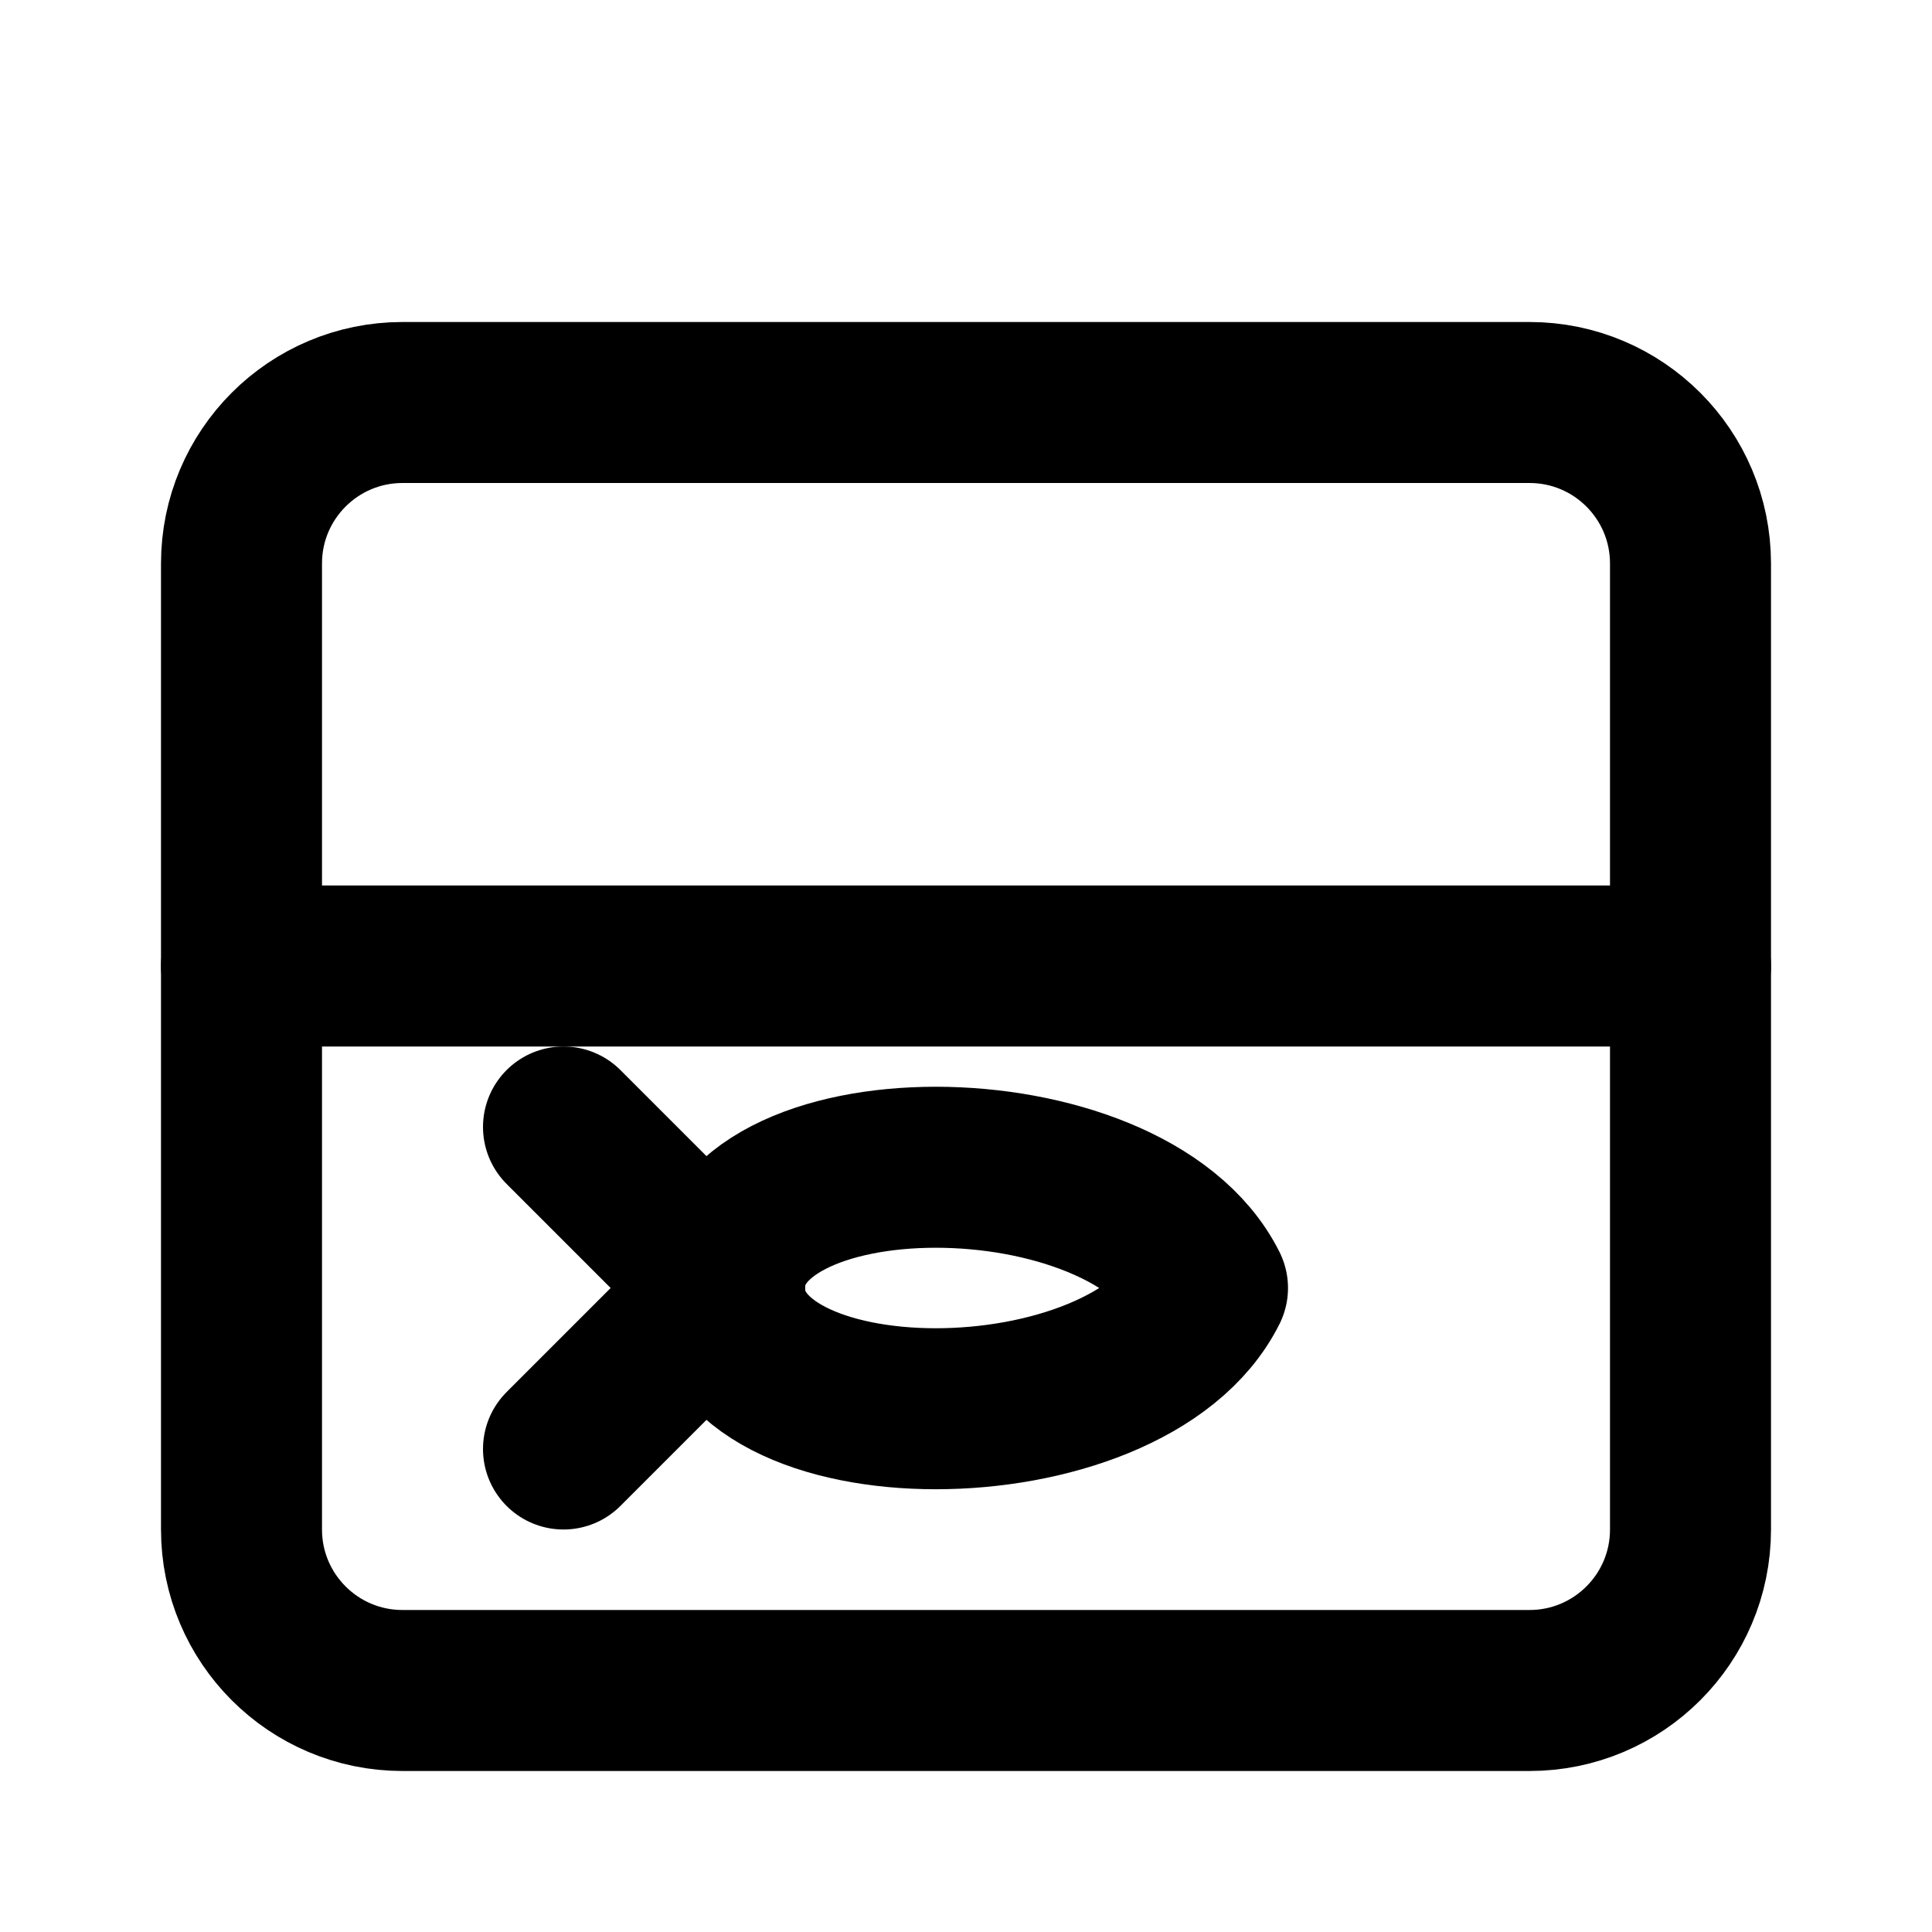
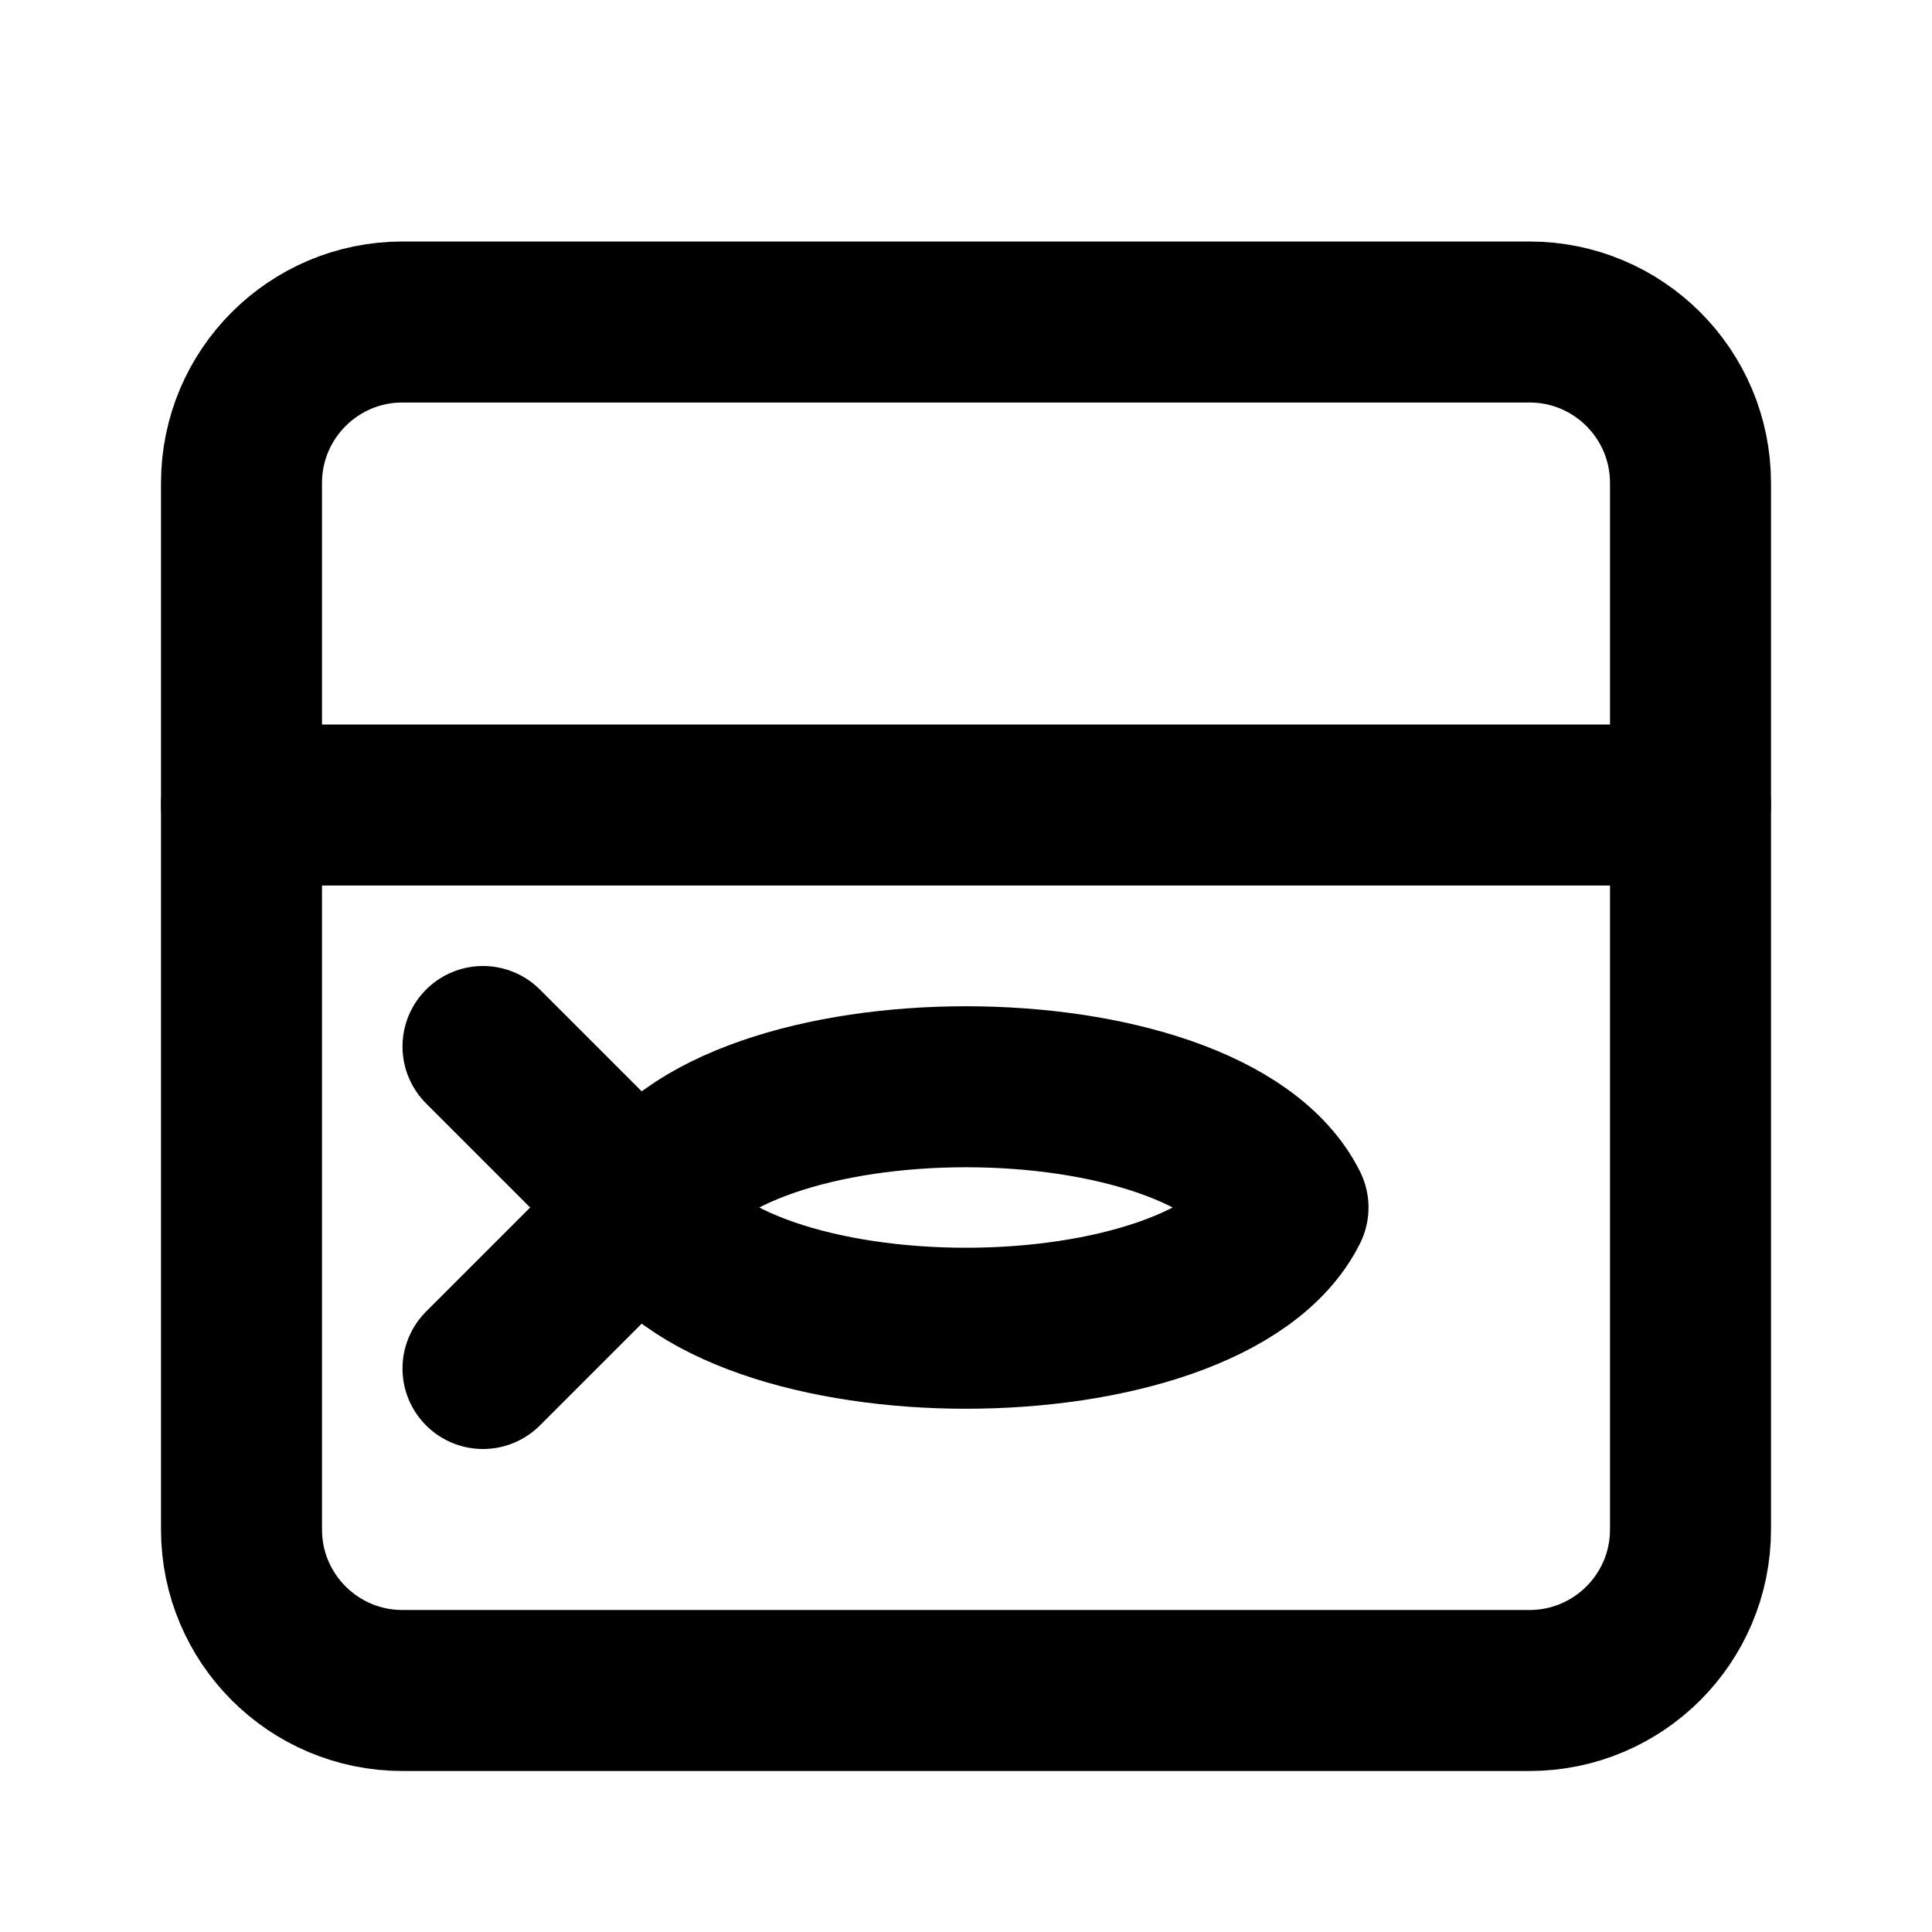
<svg xmlns="http://www.w3.org/2000/svg" viewBox="0 0 24 24" width="24" height="24" fill="none" stroke="currentColor" stroke-width="2" stroke-linecap="round" stroke-linejoin="round">
-   <rect x="3" y="5" width="18" height="16" rx="2" />
-   <line x1="3" y1="12" x2="21" y2="12" />
-   <path d="M 9,16 C 9,14 14,14 15,16 C 14,18 9,18 9,16" />
-   <line x1="9" y1="16" x2="7" y2="14" />
-   <line x1="9" y1="16" x2="7" y2="18" />
+   <rect x="3" y="4" width="18" height="17" rx="2" />
+   <line x1="3" y1="10" x2="21" y2="10" />
+   <path d="M 8,15 C 9,13 15,13 16,15 C 15,17 9,17 8,15" />
+   <line x1="8" y1="15" x2="6" y2="13" />
+   <line x1="8" y1="15" x2="6" y2="17" />
</svg>
